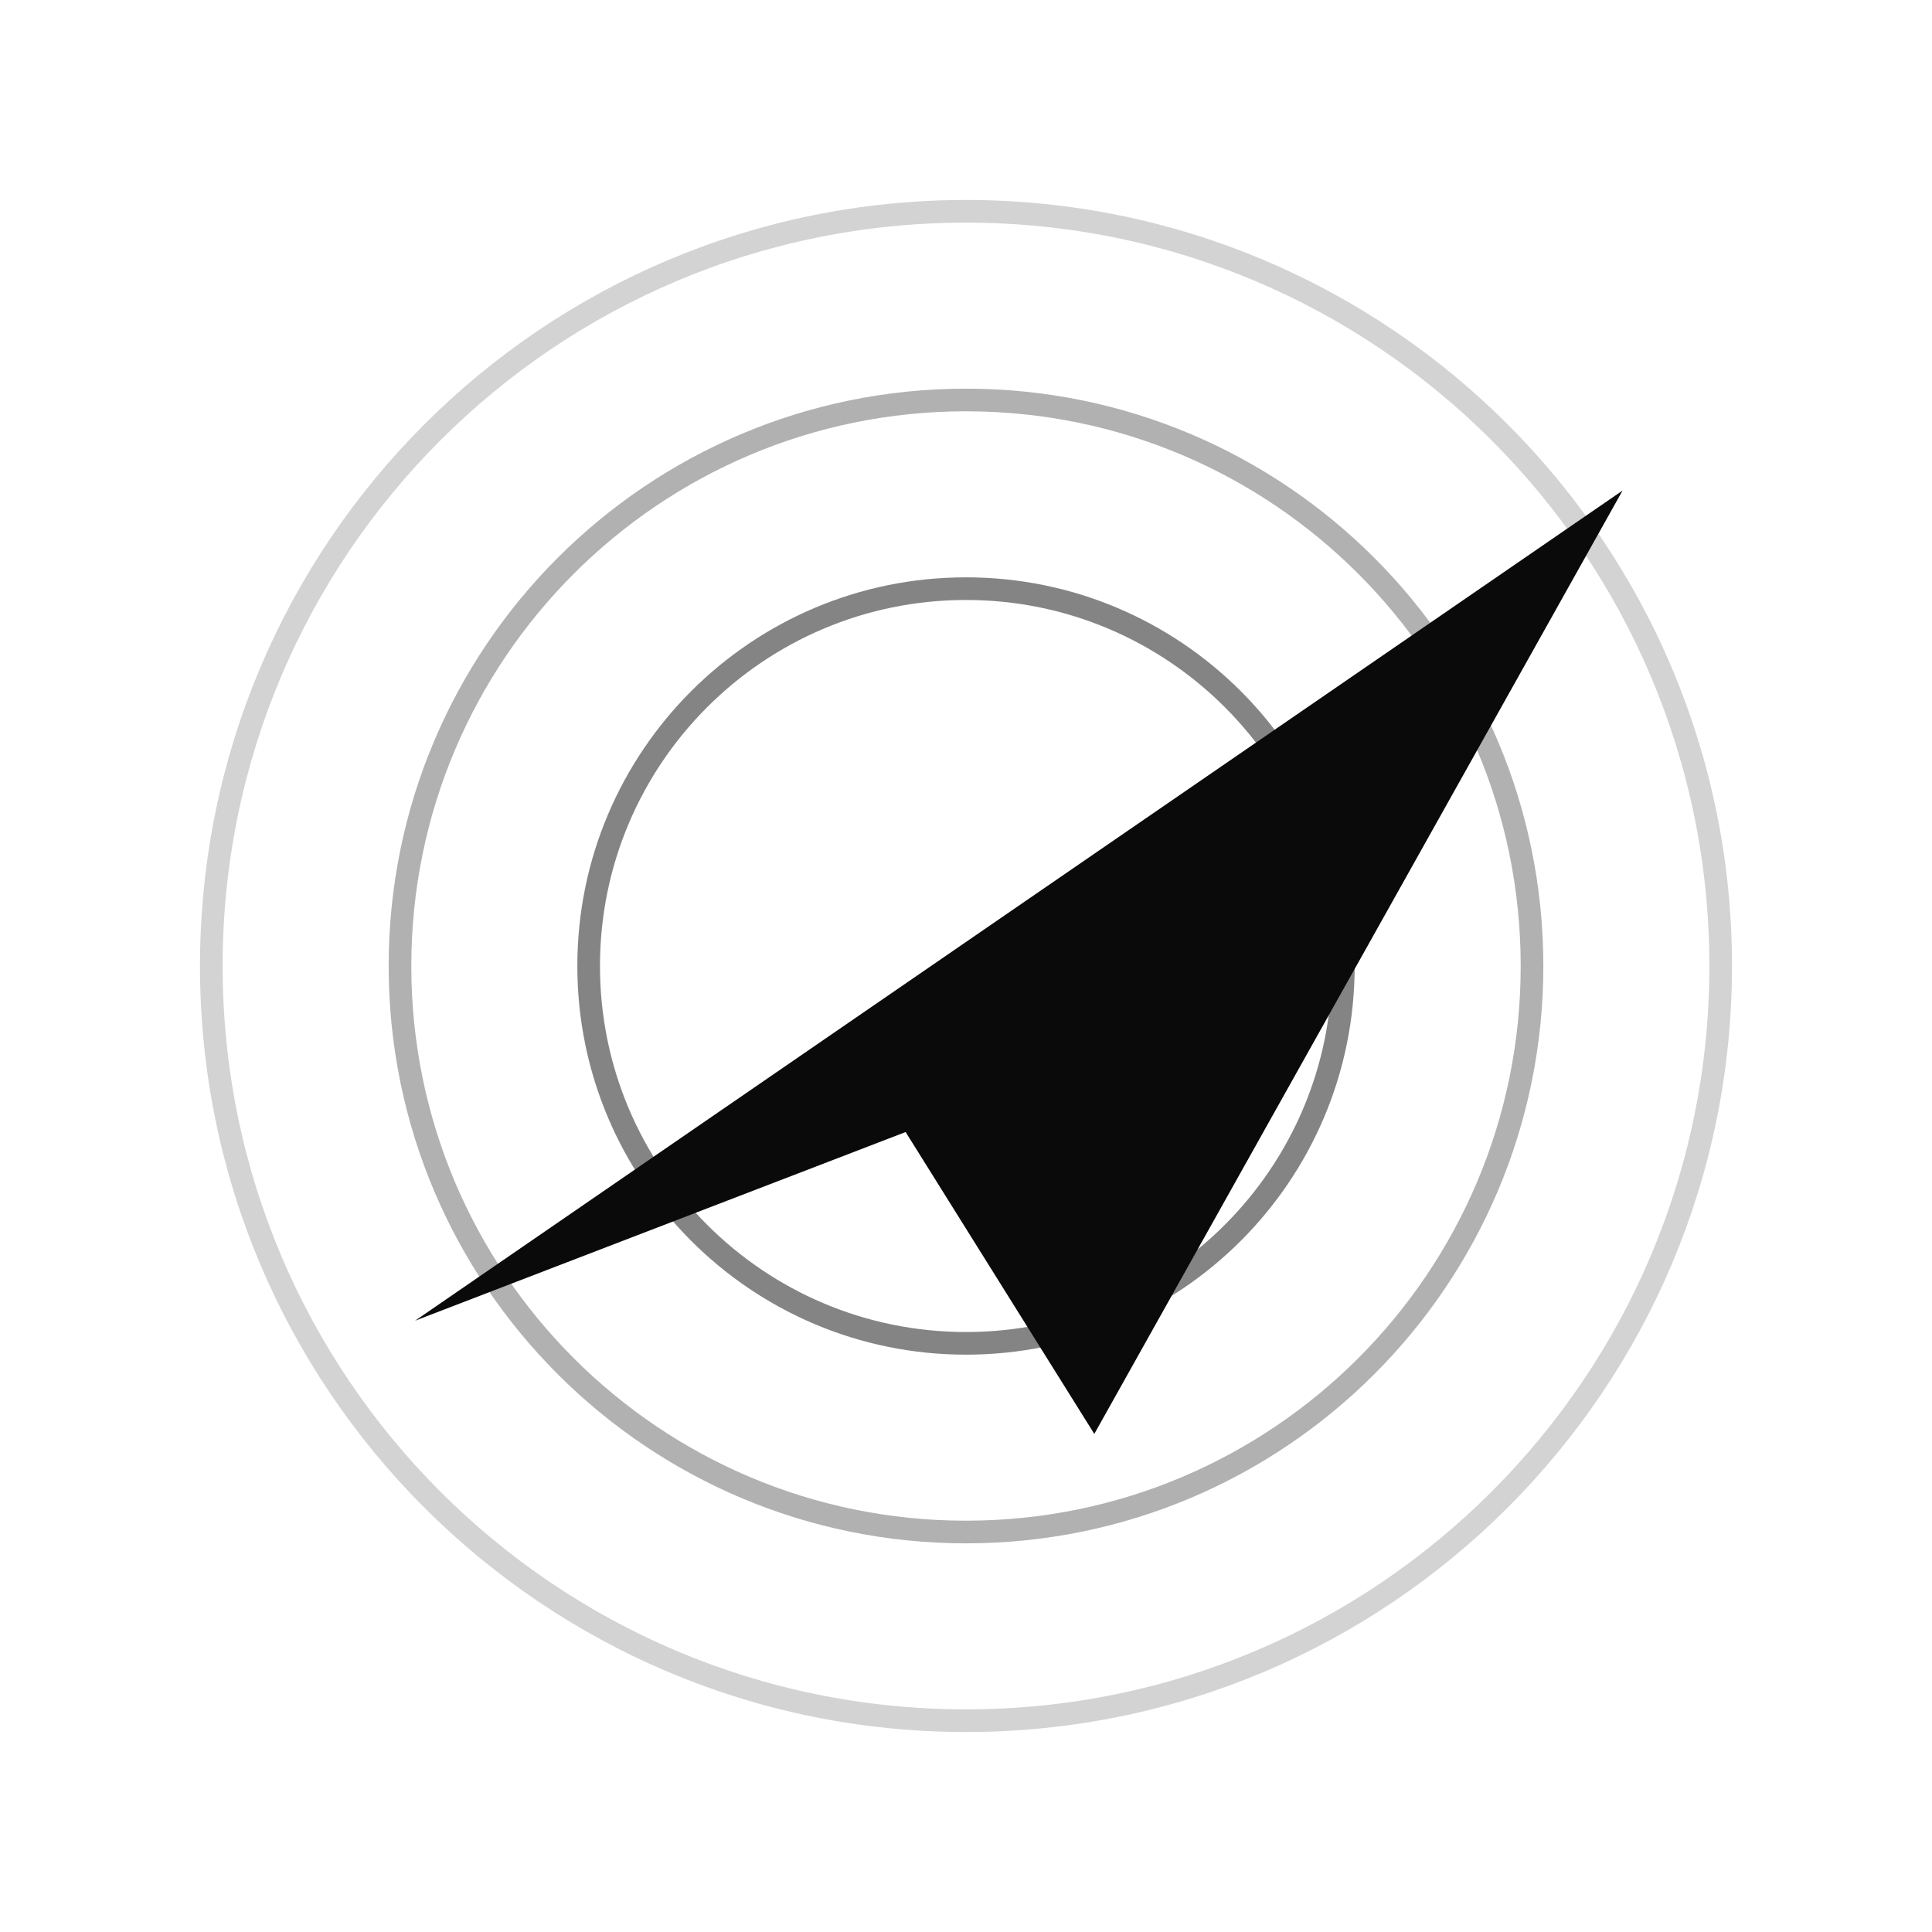
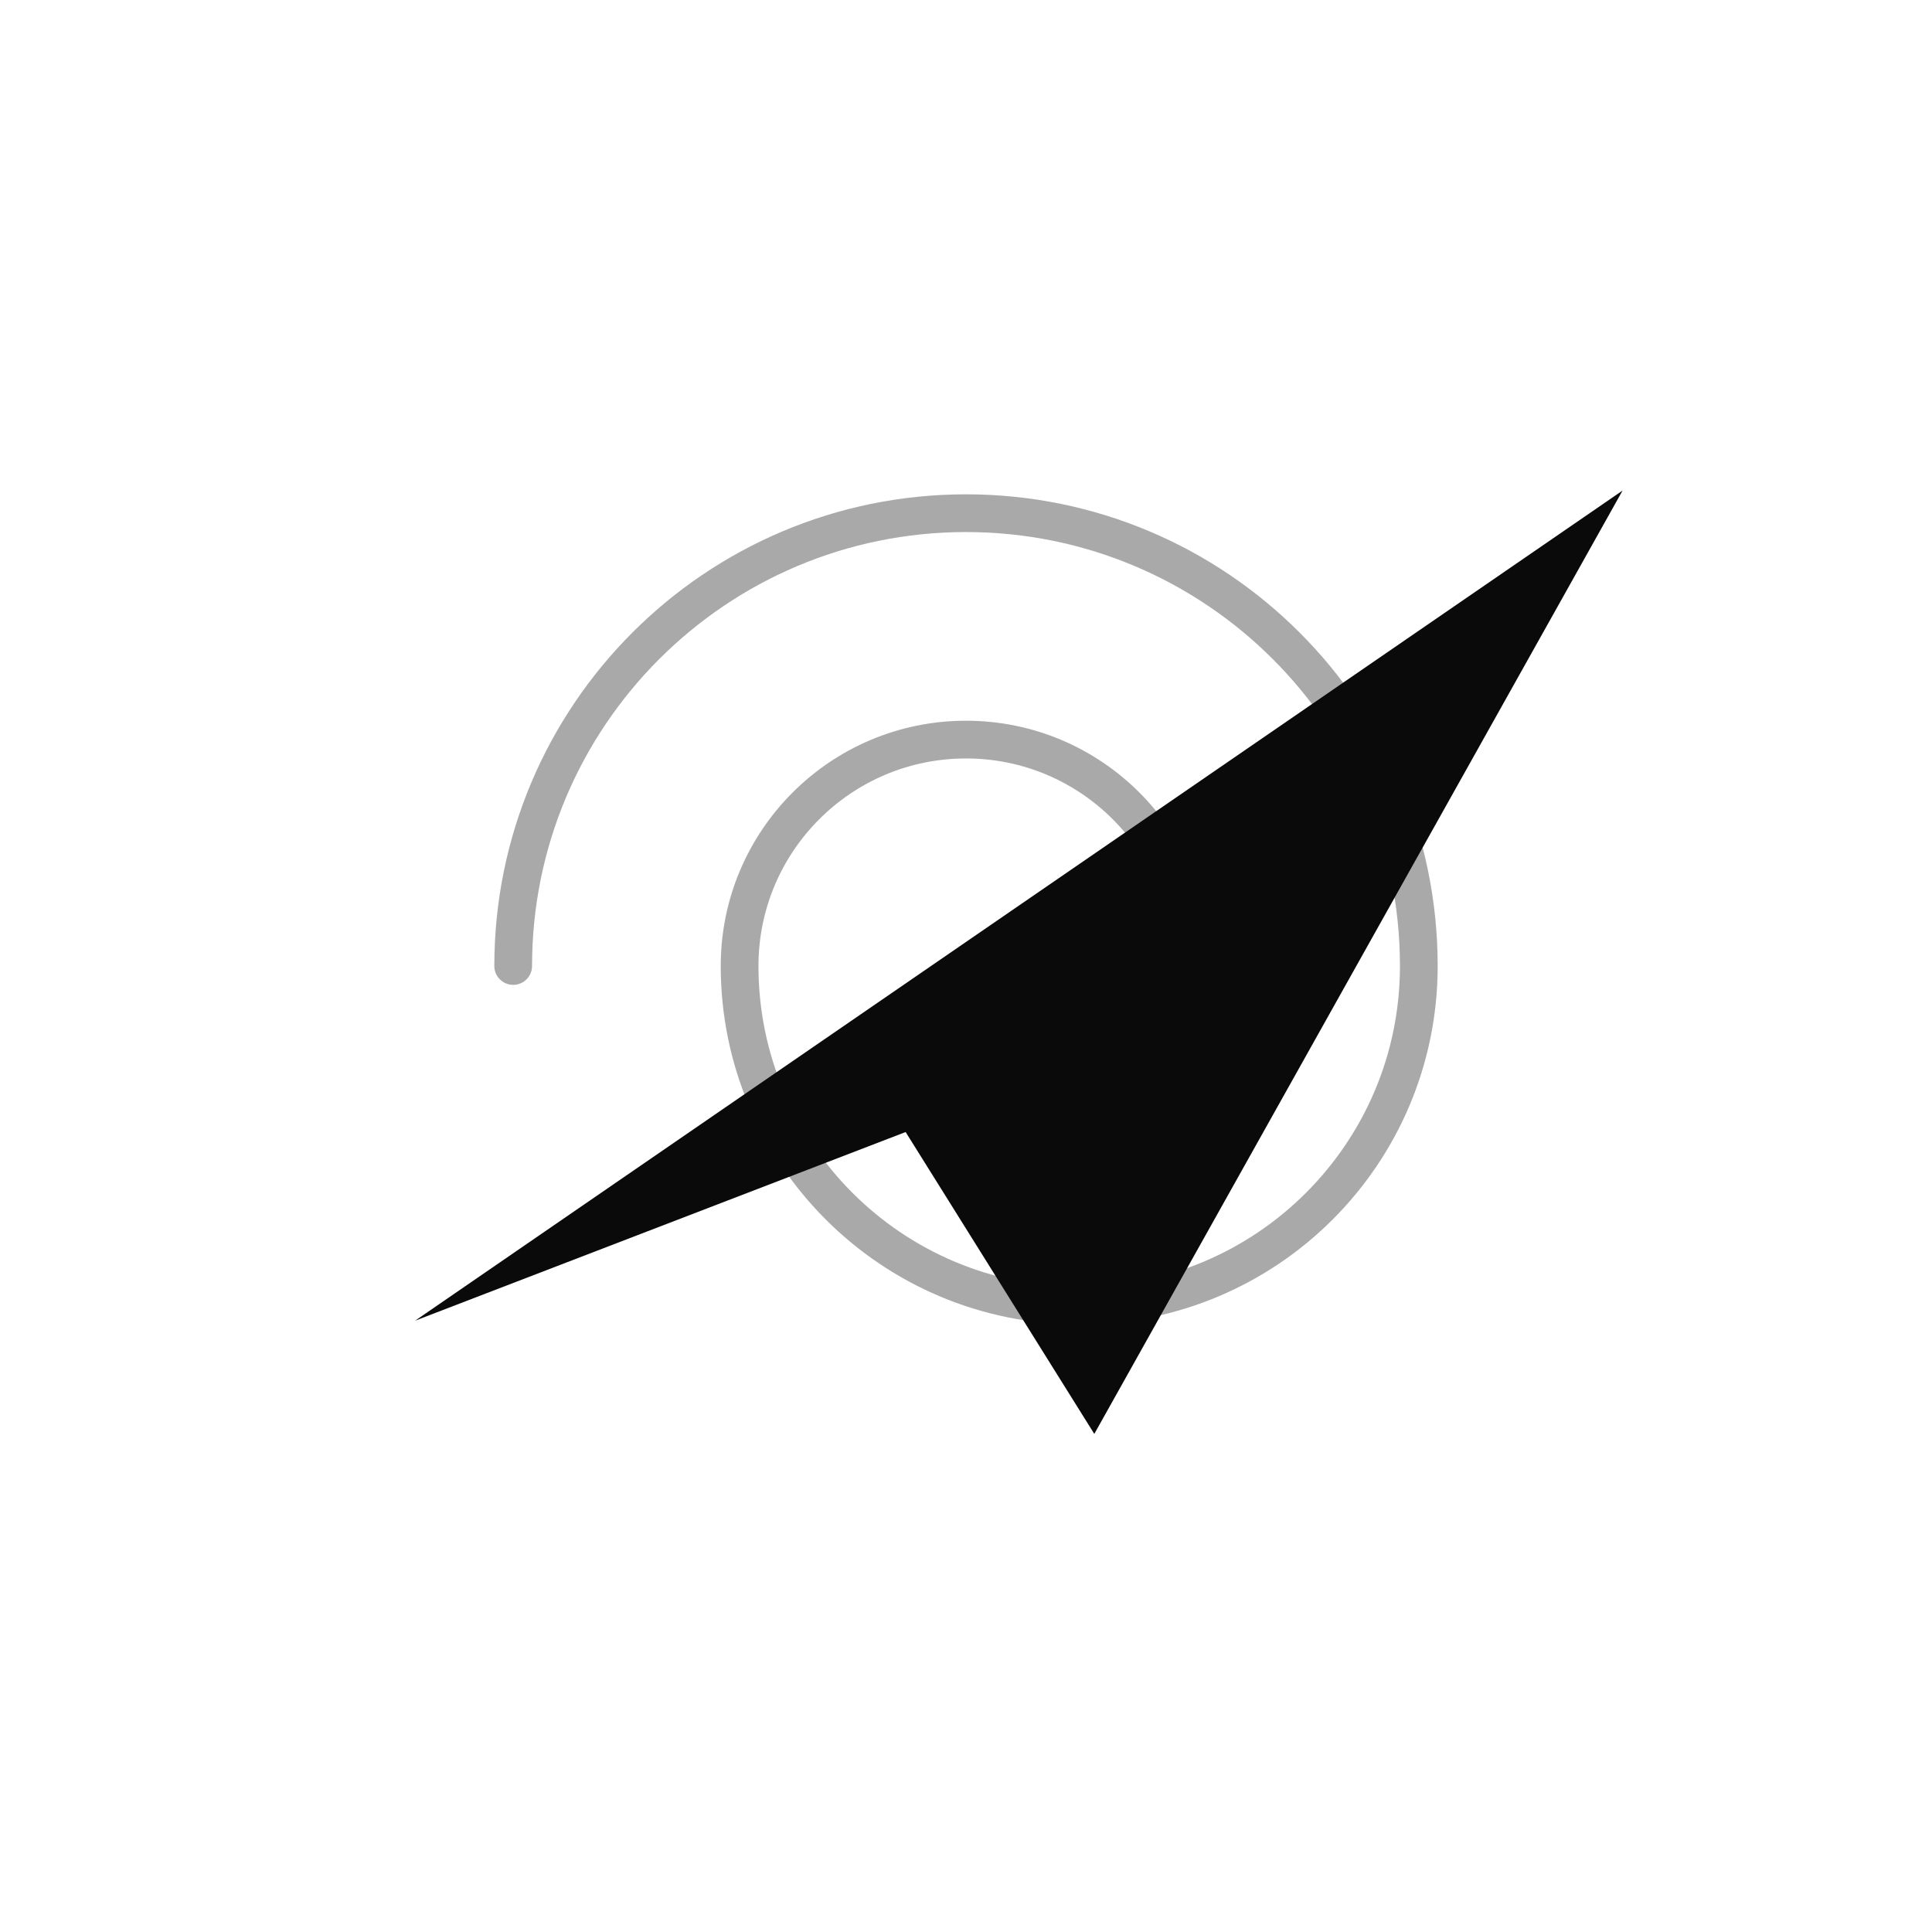
<svg xmlns="http://www.w3.org/2000/svg" viewBox="0 0 512 512">
+   <rect width="512" height="512" rx="112" fill="none" />
+   <path d="M256 256 m-120 0 a120 120 0 1 1 240 0 a90 90 0 1 1 -180 0 a60 60 0 1 1 120 0 a30 30 0 1 1 -60 0" fill="none" stroke="#0a0a0a" stroke-width="10" stroke-linecap="round" opacity="0.35" class="ink" />
+   <g class="ink-fill" fill="#0a0a0a">
+     <path d="M110 350 L430 130 L290 380 L240 300 Z" />
+     <path d="M240 300 L430 130 L290 250 Z" opacity="0.5" />
+   </g>
  <style>
-     .ink { fill: #0a0a0a; }
-     .ring { stroke: #0a0a0a; }
    @media (prefers-color-scheme: dark) {
-       .ink { fill: #fafafa; }
-       .ring { stroke: #fafafa; }
+       .ink { stroke: #fafafa; }
+       .ink-fill { fill: #fafafa; }
    }
  </style>
-   <g fill="none" stroke-linecap="round" class="ring">
-     <circle cx="256" cy="256" r="200" stroke-width="6" opacity="0.18" />
-     <circle cx="256" cy="256" r="150" stroke-width="6" opacity="0.32" />
-     <circle cx="256" cy="256" r="100" stroke-width="6" opacity="0.5" />
-   </g>
-   <g class="ink">
-     <path d="M110 350 L430 130 L290 380 L240 300 Z" />
-     <path d="M240 300 L430 130 L290 250 Z" opacity="0.55" />
-   </g>
</svg>
